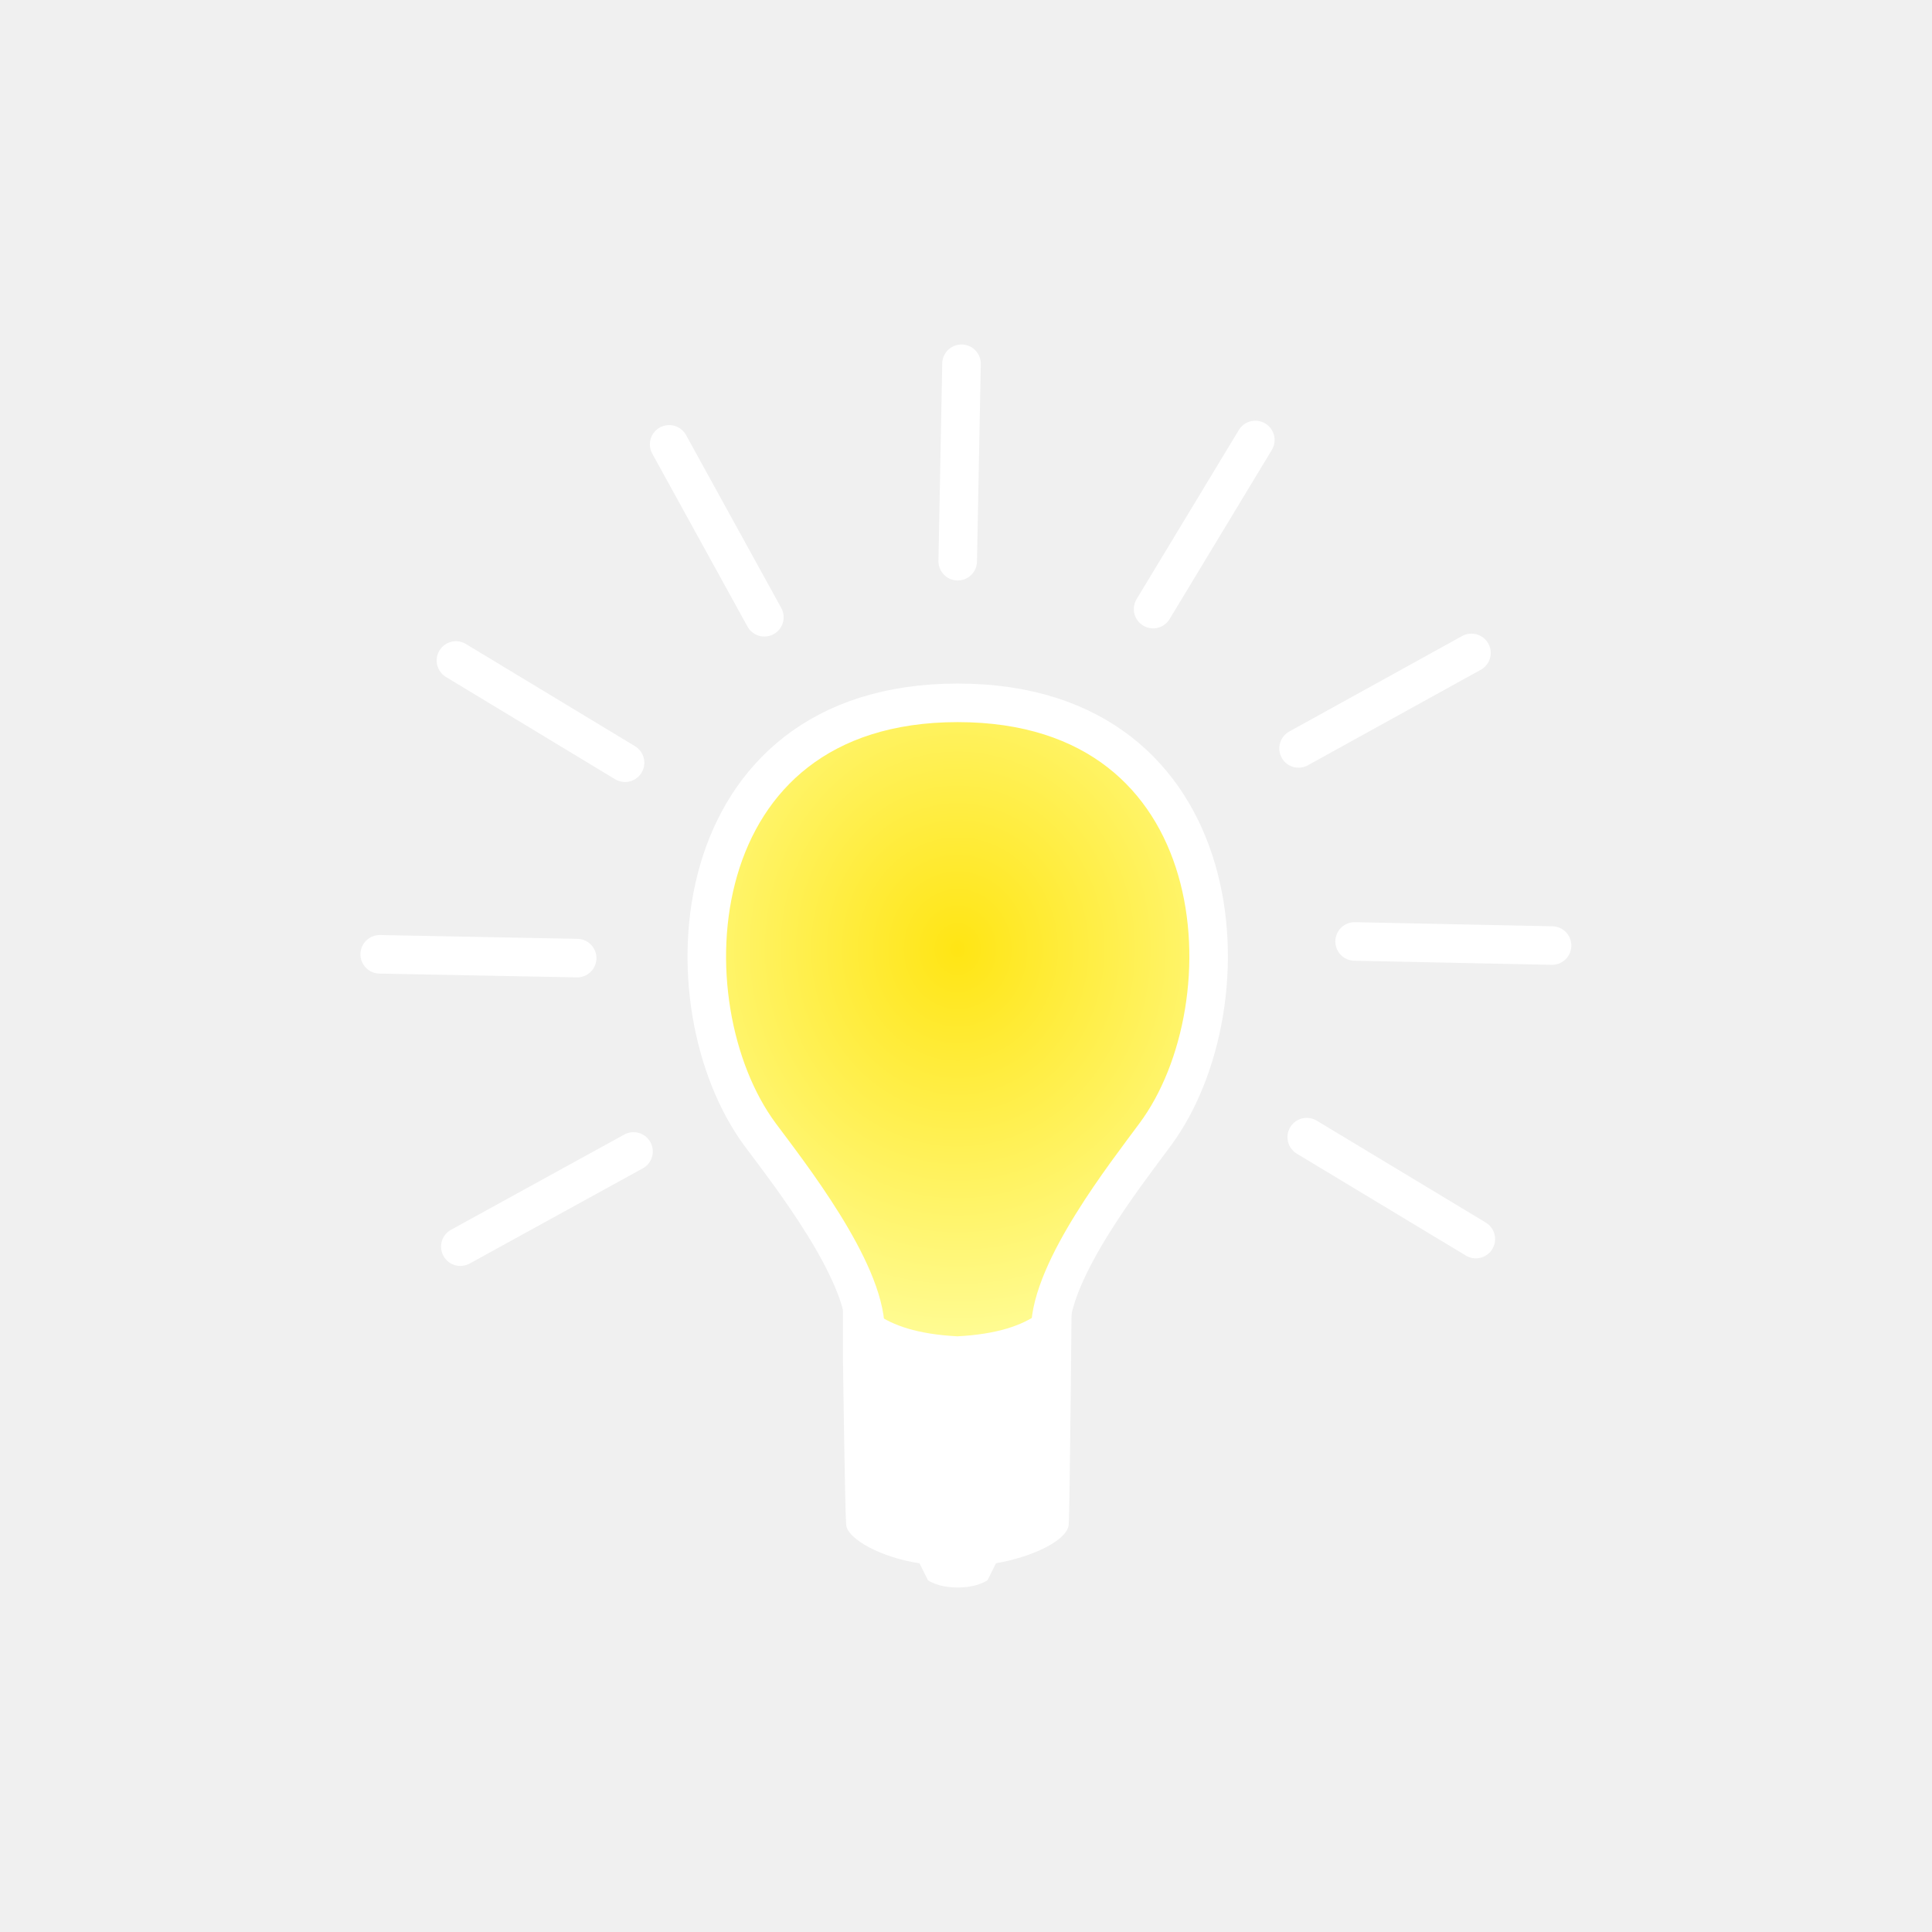
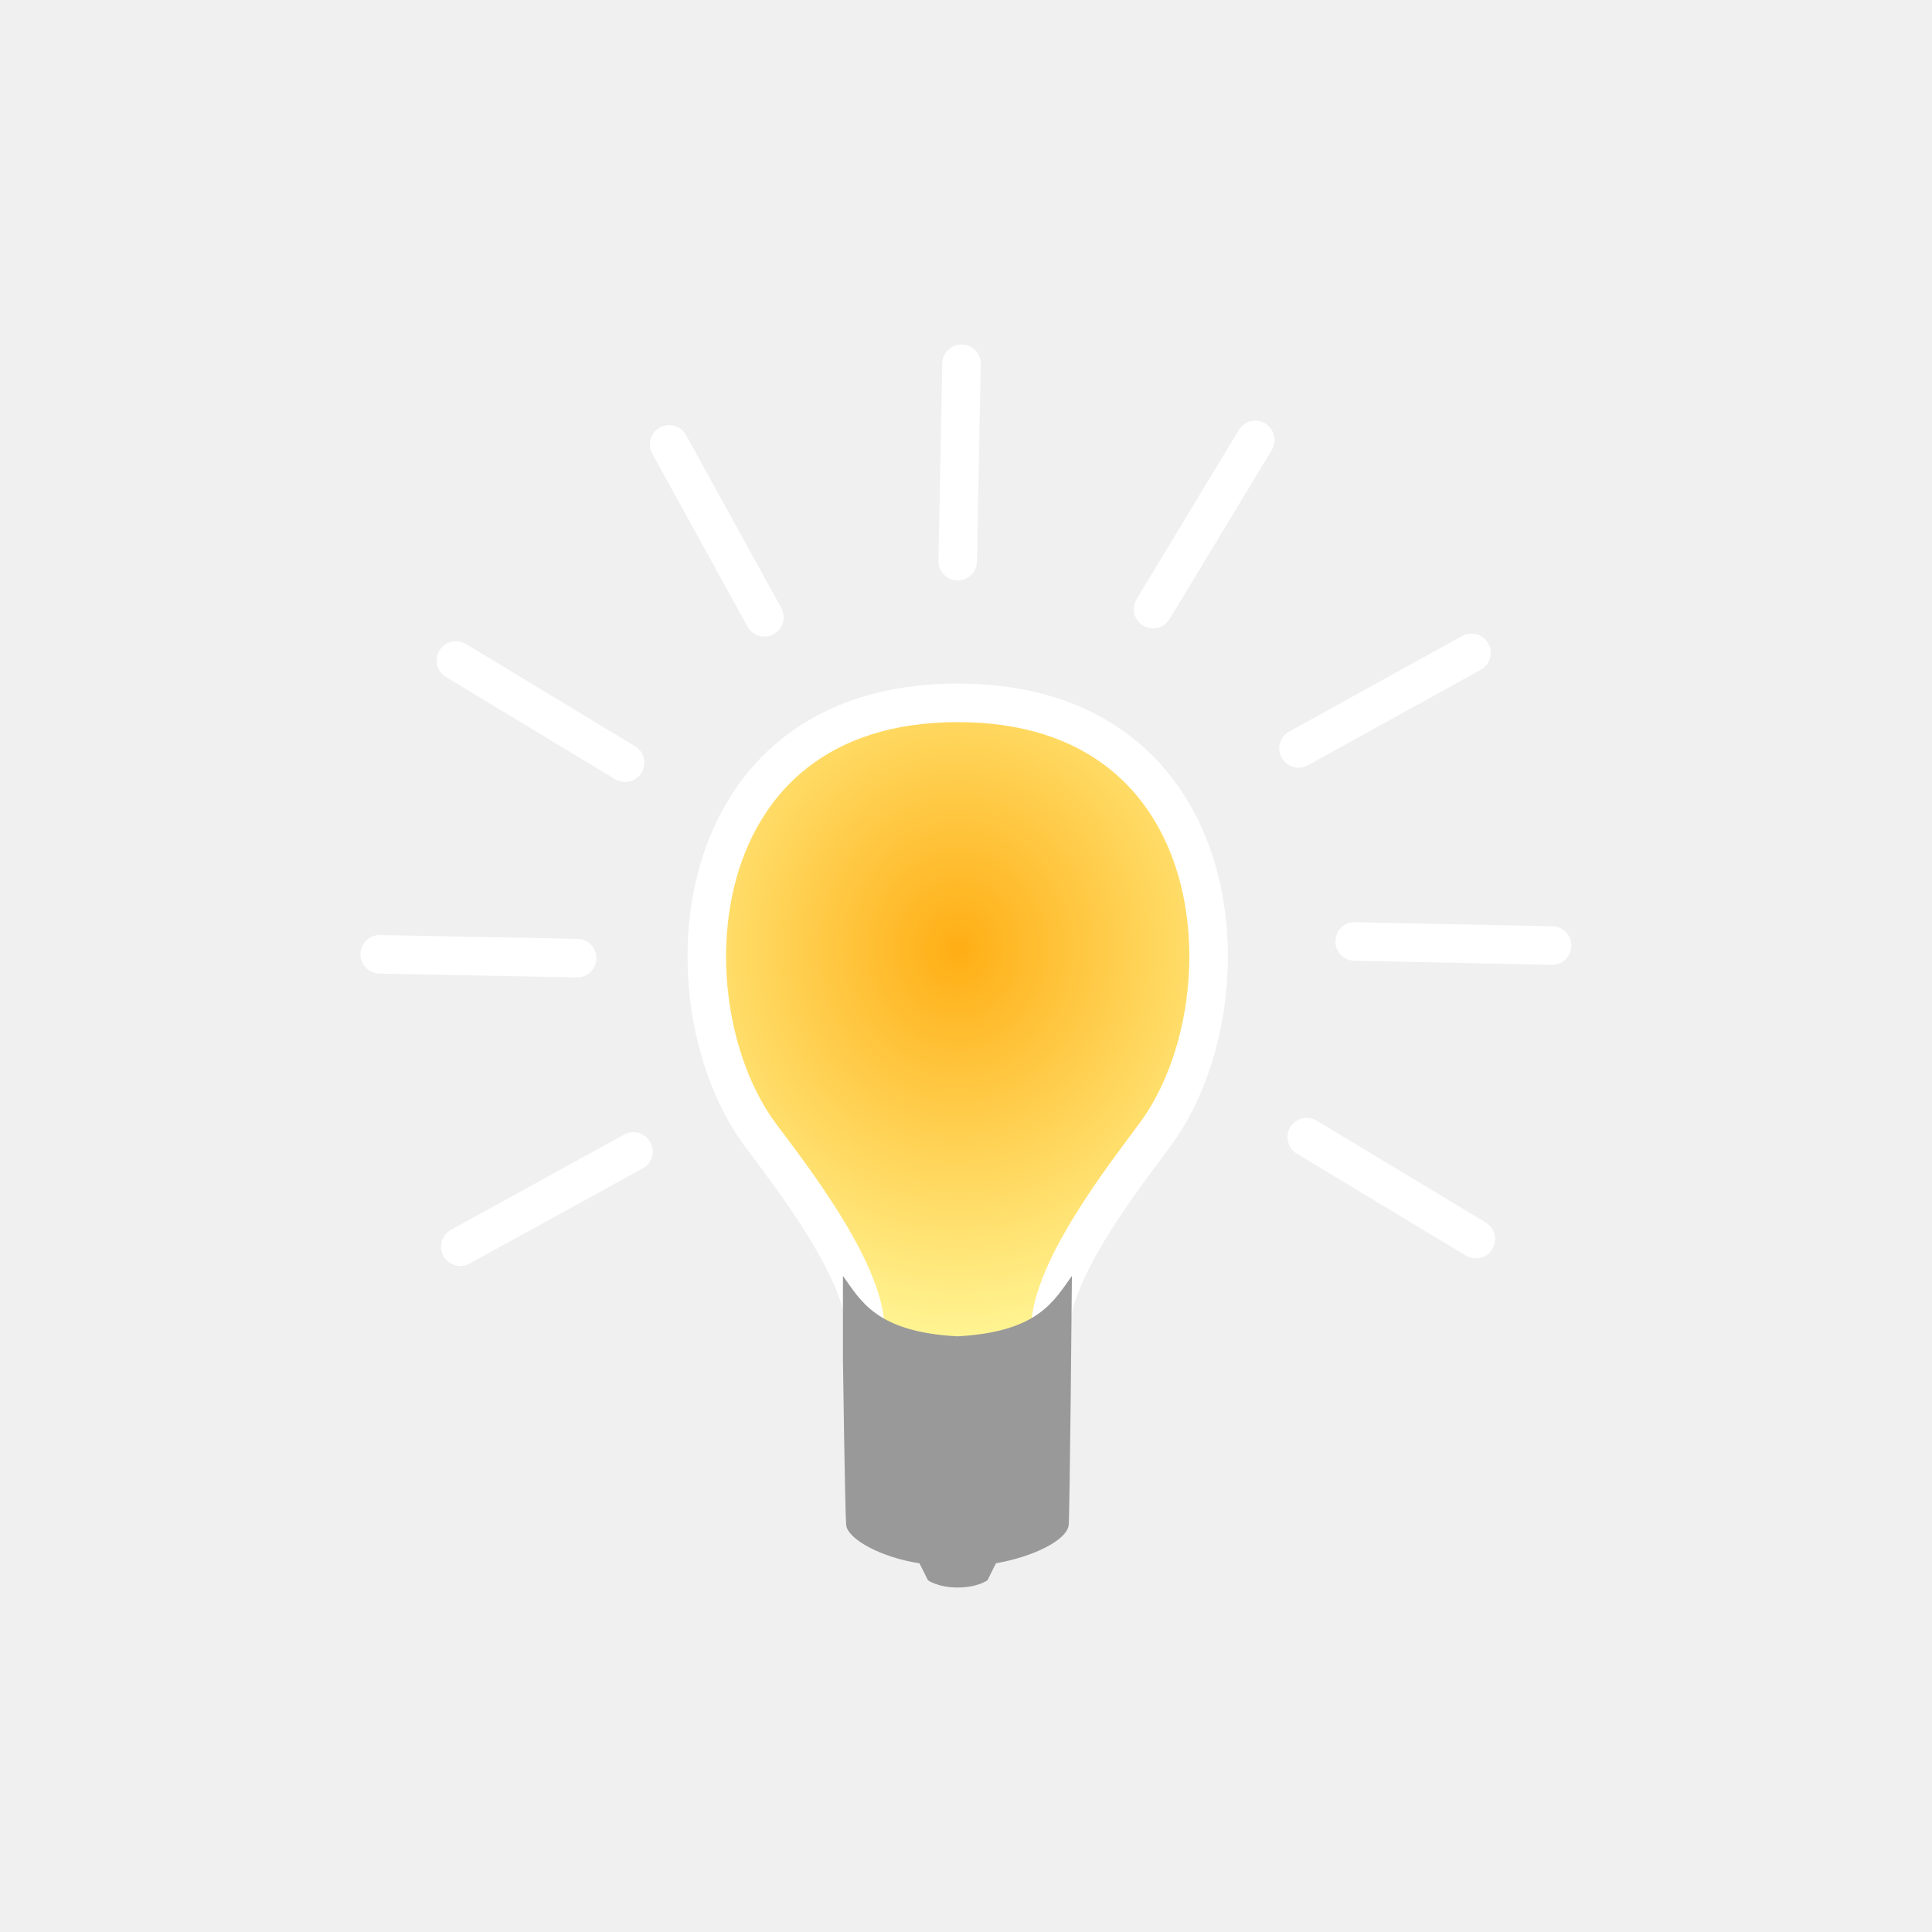
<svg xmlns="http://www.w3.org/2000/svg" xmlns:xlink="http://www.w3.org/1999/xlink" width="25" height="25" viewBox="0 0 6.615 6.615" version="1.1" id="svg8">
  <defs id="defs2">
    <linearGradient id="linearGradient2364">
-       <stop style="stop-color:#ffe514;stop-opacity:1" offset="0" id="stop2360" />
+       <stop style="stop-color:#ffae14;stop-opacity:1" offset="0" id="stop2360" />
      <stop style="stop-color:#ffffa6;stop-opacity:1" offset="1" id="stop2362" />
    </linearGradient>
    <clipPath clipPathUnits="userSpaceOnUse" id="clipPath924">
-       <path style="fill:#FFFFFF;fill-rule:evenodd;stroke:none;stroke-width:0.265px;stroke-linecap:butt;stroke-linejoin:miter;stroke-opacity:1" d="m 1.704,3.77 h 3.232 c 0,0 -0.069,1.562 -1.591,1.562 -1.417,0 -1.641,-1.562 -1.641,-1.562 z" id="path926" />
+       <path style="fill:#000000;fill-rule:evenodd;stroke:none;stroke-width:0.265px;stroke-linecap:butt;stroke-linejoin:miter;stroke-opacity:1" d="m 1.704,3.77 h 3.232 c 0,0 -0.069,1.562 -1.591,1.562 -1.417,0 -1.641,-1.562 -1.641,-1.562 z" id="path926" />
    </clipPath>
    <radialGradient xlink:href="#linearGradient2364" id="radialGradient2366" cx="3.308" cy="3.177" fx="3.308" fy="3.177" r="0.926" gradientTransform="matrix(1.483437,4.4856321e-5,-4.9922207e-5,1.65097,-1.598945,-2.233225)" gradientUnits="userSpaceOnUse" />
  </defs>
  <g id="g1609" style="display:inline" transform="translate(-0.02887227,0.2374695)">
-     <path id="glass" style="fill:url(#radialGradient2366);fill-rule:evenodd;stroke:#FFFFFF;stroke-width:0.132;stroke-linecap:butt;stroke-linejoin:miter;stroke-miterlimit:4;stroke-dasharray:none;stroke-opacity:1;image-rendering:auto;fill-opacity:1" d="m 3.308,2.169 c -0.951,0 -1.006,1.034 -0.676,1.479 0.099,0.133 0.357,0.462 0.36,0.667 0.002,0.142 0.081,0.378 0.325,0.378 0.245,0 0.306,-0.236 0.308,-0.378 C 3.626,4.11 3.886,3.78 3.984,3.647 4.314,3.202 4.259,2.169 3.308,2.169 Z" />
-     <path id="socket" style="fill:#FFFFFF;fill-rule:evenodd;stroke:none;stroke-width:0.265;stroke-linecap:butt;stroke-linejoin:miter;stroke-miterlimit:4;stroke-dasharray:none;stroke-opacity:1" d="m 2.915,4.415 c 0,0 0.007,0.518 0.011,0.568 0.004,0.05 0.123,0.113 0.251,0.132 l 0.029,0.058 c 0,0 0.033,0.025 0.102,0.025 0.069,5e-6 0.102,-0.025 0.102,-0.025 l 0.029,-0.058 C 3.571,5.092 3.684,5.034 3.688,4.983 3.692,4.933 3.699,4.131 3.699,4.131 3.637,4.217 3.584,4.323 3.307,4.338 3.029,4.323 2.977,4.217 2.915,4.131 Z" />
-     <g id="shine">
-       <path style="fill:none;fill-rule:evenodd;stroke:#FFFFFF;stroke-width:0.132;stroke-linecap:round;stroke-linejoin:miter;stroke-miterlimit:4;stroke-dasharray:none;stroke-opacity:1" d="M 1.605,4.031 2.198,3.705" id="use1015" />
-       <path style="fill:none;fill-rule:evenodd;stroke:#FFFFFF;stroke-width:0.132;stroke-linecap:round;stroke-linejoin:miter;stroke-miterlimit:4;stroke-dasharray:none;stroke-opacity:1" d="m 1.329,3.03 0.676,0.013" id="use1017" />
-       <path style="fill:none;fill-rule:evenodd;stroke:#FFFFFF;stroke-width:0.132;stroke-linecap:round;stroke-linejoin:miter;stroke-miterlimit:4;stroke-dasharray:none;stroke-opacity:1" d="M 1.59,2.024 2.169,2.374" id="use1019" />
-       <path style="fill:none;fill-rule:evenodd;stroke:#FFFFFF;stroke-width:0.132;stroke-linecap:round;stroke-linejoin:miter;stroke-miterlimit:4;stroke-dasharray:none;stroke-opacity:1" d="M 2.32,1.284 2.646,1.876" id="use1021" />
-       <path style="fill:none;fill-rule:evenodd;stroke:#FFFFFF;stroke-width:0.132;stroke-linecap:round;stroke-linejoin:miter;stroke-miterlimit:4;stroke-dasharray:none;stroke-opacity:1" d="M 3.321,1.008 3.308,1.684" id="use1023" />
-       <path style="fill:none;fill-rule:evenodd;stroke:#FFFFFF;stroke-width:0.132;stroke-linecap:round;stroke-linejoin:miter;stroke-miterlimit:4;stroke-dasharray:none;stroke-opacity:1" d="M 4.327,1.269 3.977,1.848" id="use1025" />
-       <path style="fill:none;fill-rule:evenodd;stroke:#FFFFFF;stroke-width:0.132;stroke-linecap:round;stroke-linejoin:miter;stroke-miterlimit:4;stroke-dasharray:none;stroke-opacity:1" d="M 5.067,1.998 4.475,2.325" id="use1027" />
-       <path style="fill:none;fill-rule:evenodd;stroke:#FFFFFF;stroke-width:0.132;stroke-linecap:round;stroke-linejoin:miter;stroke-miterlimit:4;stroke-dasharray:none;stroke-opacity:1" d="M 5.343,3 4.667,2.986" id="use1029" />
-       <path style="fill:none;fill-rule:evenodd;stroke:#FFFFFF;stroke-width:0.132;stroke-linecap:round;stroke-linejoin:miter;stroke-miterlimit:4;stroke-dasharray:none;stroke-opacity:1" d="M 5.082,4.005 4.503,3.656" id="use1031" />
+     <path id="glass" style="fill:url(#radialGradient2366);fill-rule:evenodd;stroke:#ffffff;stroke-width:0.132;stroke-linecap:butt;stroke-linejoin:miter;stroke-miterlimit:4;stroke-dasharray:none;stroke-opacity:1;image-rendering:auto;fill-opacity:1" d="m 3.308,2.169 c -0.951,0 -1.006,1.034 -0.676,1.479 0.099,0.133 0.357,0.462 0.36,0.667 0.002,0.142 0.081,0.378 0.325,0.378 0.245,0 0.306,-0.236 0.308,-0.378 C 3.626,4.11 3.886,3.78 3.984,3.647 4.314,3.202 4.259,2.169 3.308,2.169 Z" />
+     <path id="socket" style="fill:#999999;fill-rule:evenodd;stroke:none;stroke-width:0.265;stroke-linecap:butt;stroke-linejoin:miter;stroke-miterlimit:4;stroke-dasharray:none;stroke-opacity:1;fill-opacity:1" d="m 2.915,4.415 c 0,0 0.007,0.518 0.011,0.568 0.004,0.05 0.123,0.113 0.251,0.132 l 0.029,0.058 c 0,0 0.033,0.025 0.102,0.025 0.069,5e-6 0.102,-0.025 0.102,-0.025 l 0.029,-0.058 C 3.571,5.092 3.684,5.034 3.688,4.983 3.692,4.933 3.699,4.131 3.699,4.131 3.637,4.217 3.584,4.323 3.307,4.338 3.029,4.323 2.977,4.217 2.915,4.131 Z" />
+     <g id="shine" style="stroke:#ffffff">
+       <path style="fill:none;fill-rule:evenodd;stroke:#ffffff;stroke-width:0.132;stroke-linecap:round;stroke-linejoin:miter;stroke-miterlimit:4;stroke-dasharray:none;stroke-opacity:1" d="M 1.605,4.031 2.198,3.705" id="use1015" />
+       <path style="fill:none;fill-rule:evenodd;stroke:#ffffff;stroke-width:0.132;stroke-linecap:round;stroke-linejoin:miter;stroke-miterlimit:4;stroke-dasharray:none;stroke-opacity:1" d="m 1.329,3.03 0.676,0.013" id="use1017" />
+       <path style="fill:none;fill-rule:evenodd;stroke:#ffffff;stroke-width:0.132;stroke-linecap:round;stroke-linejoin:miter;stroke-miterlimit:4;stroke-dasharray:none;stroke-opacity:1" d="M 1.59,2.024 2.169,2.374" id="use1019" />
+       <path style="fill:none;fill-rule:evenodd;stroke:#ffffff;stroke-width:0.132;stroke-linecap:round;stroke-linejoin:miter;stroke-miterlimit:4;stroke-dasharray:none;stroke-opacity:1" d="M 2.32,1.284 2.646,1.876" id="use1021" />
+       <path style="fill:none;fill-rule:evenodd;stroke:#ffffff;stroke-width:0.132;stroke-linecap:round;stroke-linejoin:miter;stroke-miterlimit:4;stroke-dasharray:none;stroke-opacity:1" d="M 3.321,1.008 3.308,1.684" id="use1023" />
+       <path style="fill:none;fill-rule:evenodd;stroke:#ffffff;stroke-width:0.132;stroke-linecap:round;stroke-linejoin:miter;stroke-miterlimit:4;stroke-dasharray:none;stroke-opacity:1" d="M 4.327,1.269 3.977,1.848" id="use1025" />
+       <path style="fill:none;fill-rule:evenodd;stroke:#ffffff;stroke-width:0.132;stroke-linecap:round;stroke-linejoin:miter;stroke-miterlimit:4;stroke-dasharray:none;stroke-opacity:1" d="M 5.067,1.998 4.475,2.325" id="use1027" />
+       <path style="fill:none;fill-rule:evenodd;stroke:#ffffff;stroke-width:0.132;stroke-linecap:round;stroke-linejoin:miter;stroke-miterlimit:4;stroke-dasharray:none;stroke-opacity:1" d="M 5.343,3 4.667,2.986" id="use1029" />
+       <path style="fill:none;fill-rule:evenodd;stroke:#ffffff;stroke-width:0.132;stroke-linecap:round;stroke-linejoin:miter;stroke-miterlimit:4;stroke-dasharray:none;stroke-opacity:1" d="M 5.082,4.005 4.503,3.656" id="use1031" />
    </g>
  </g>
</svg>
